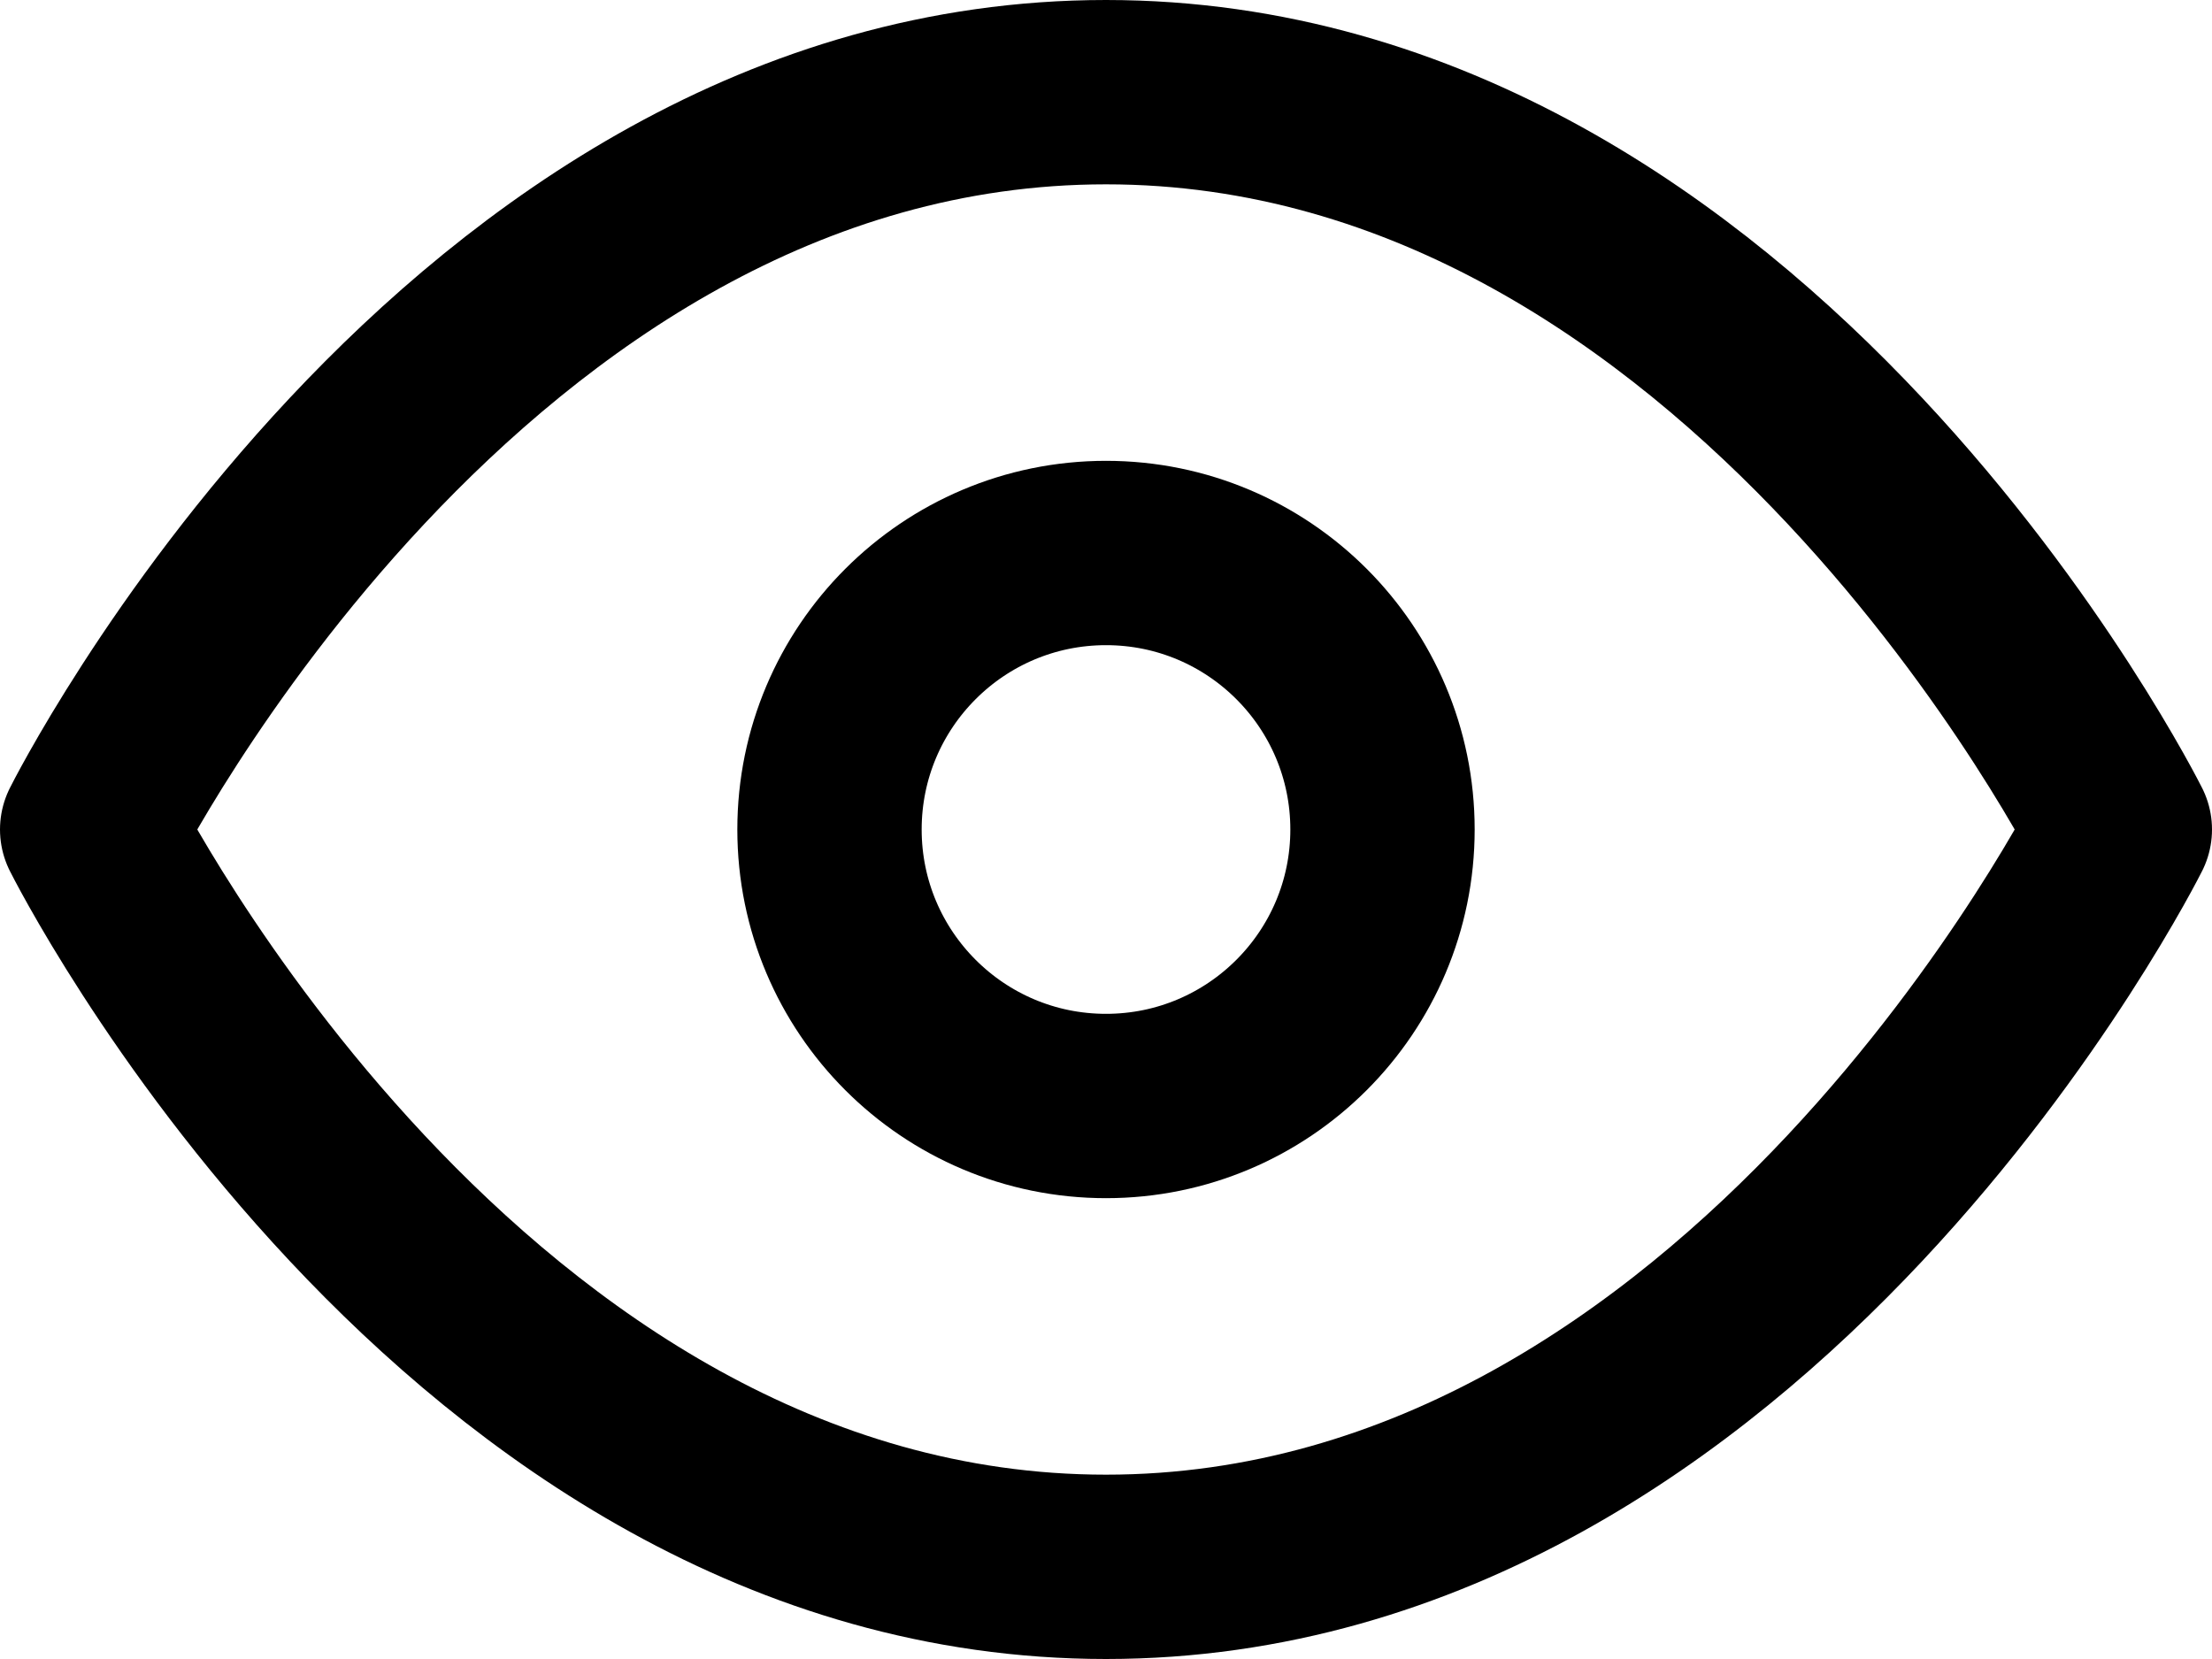
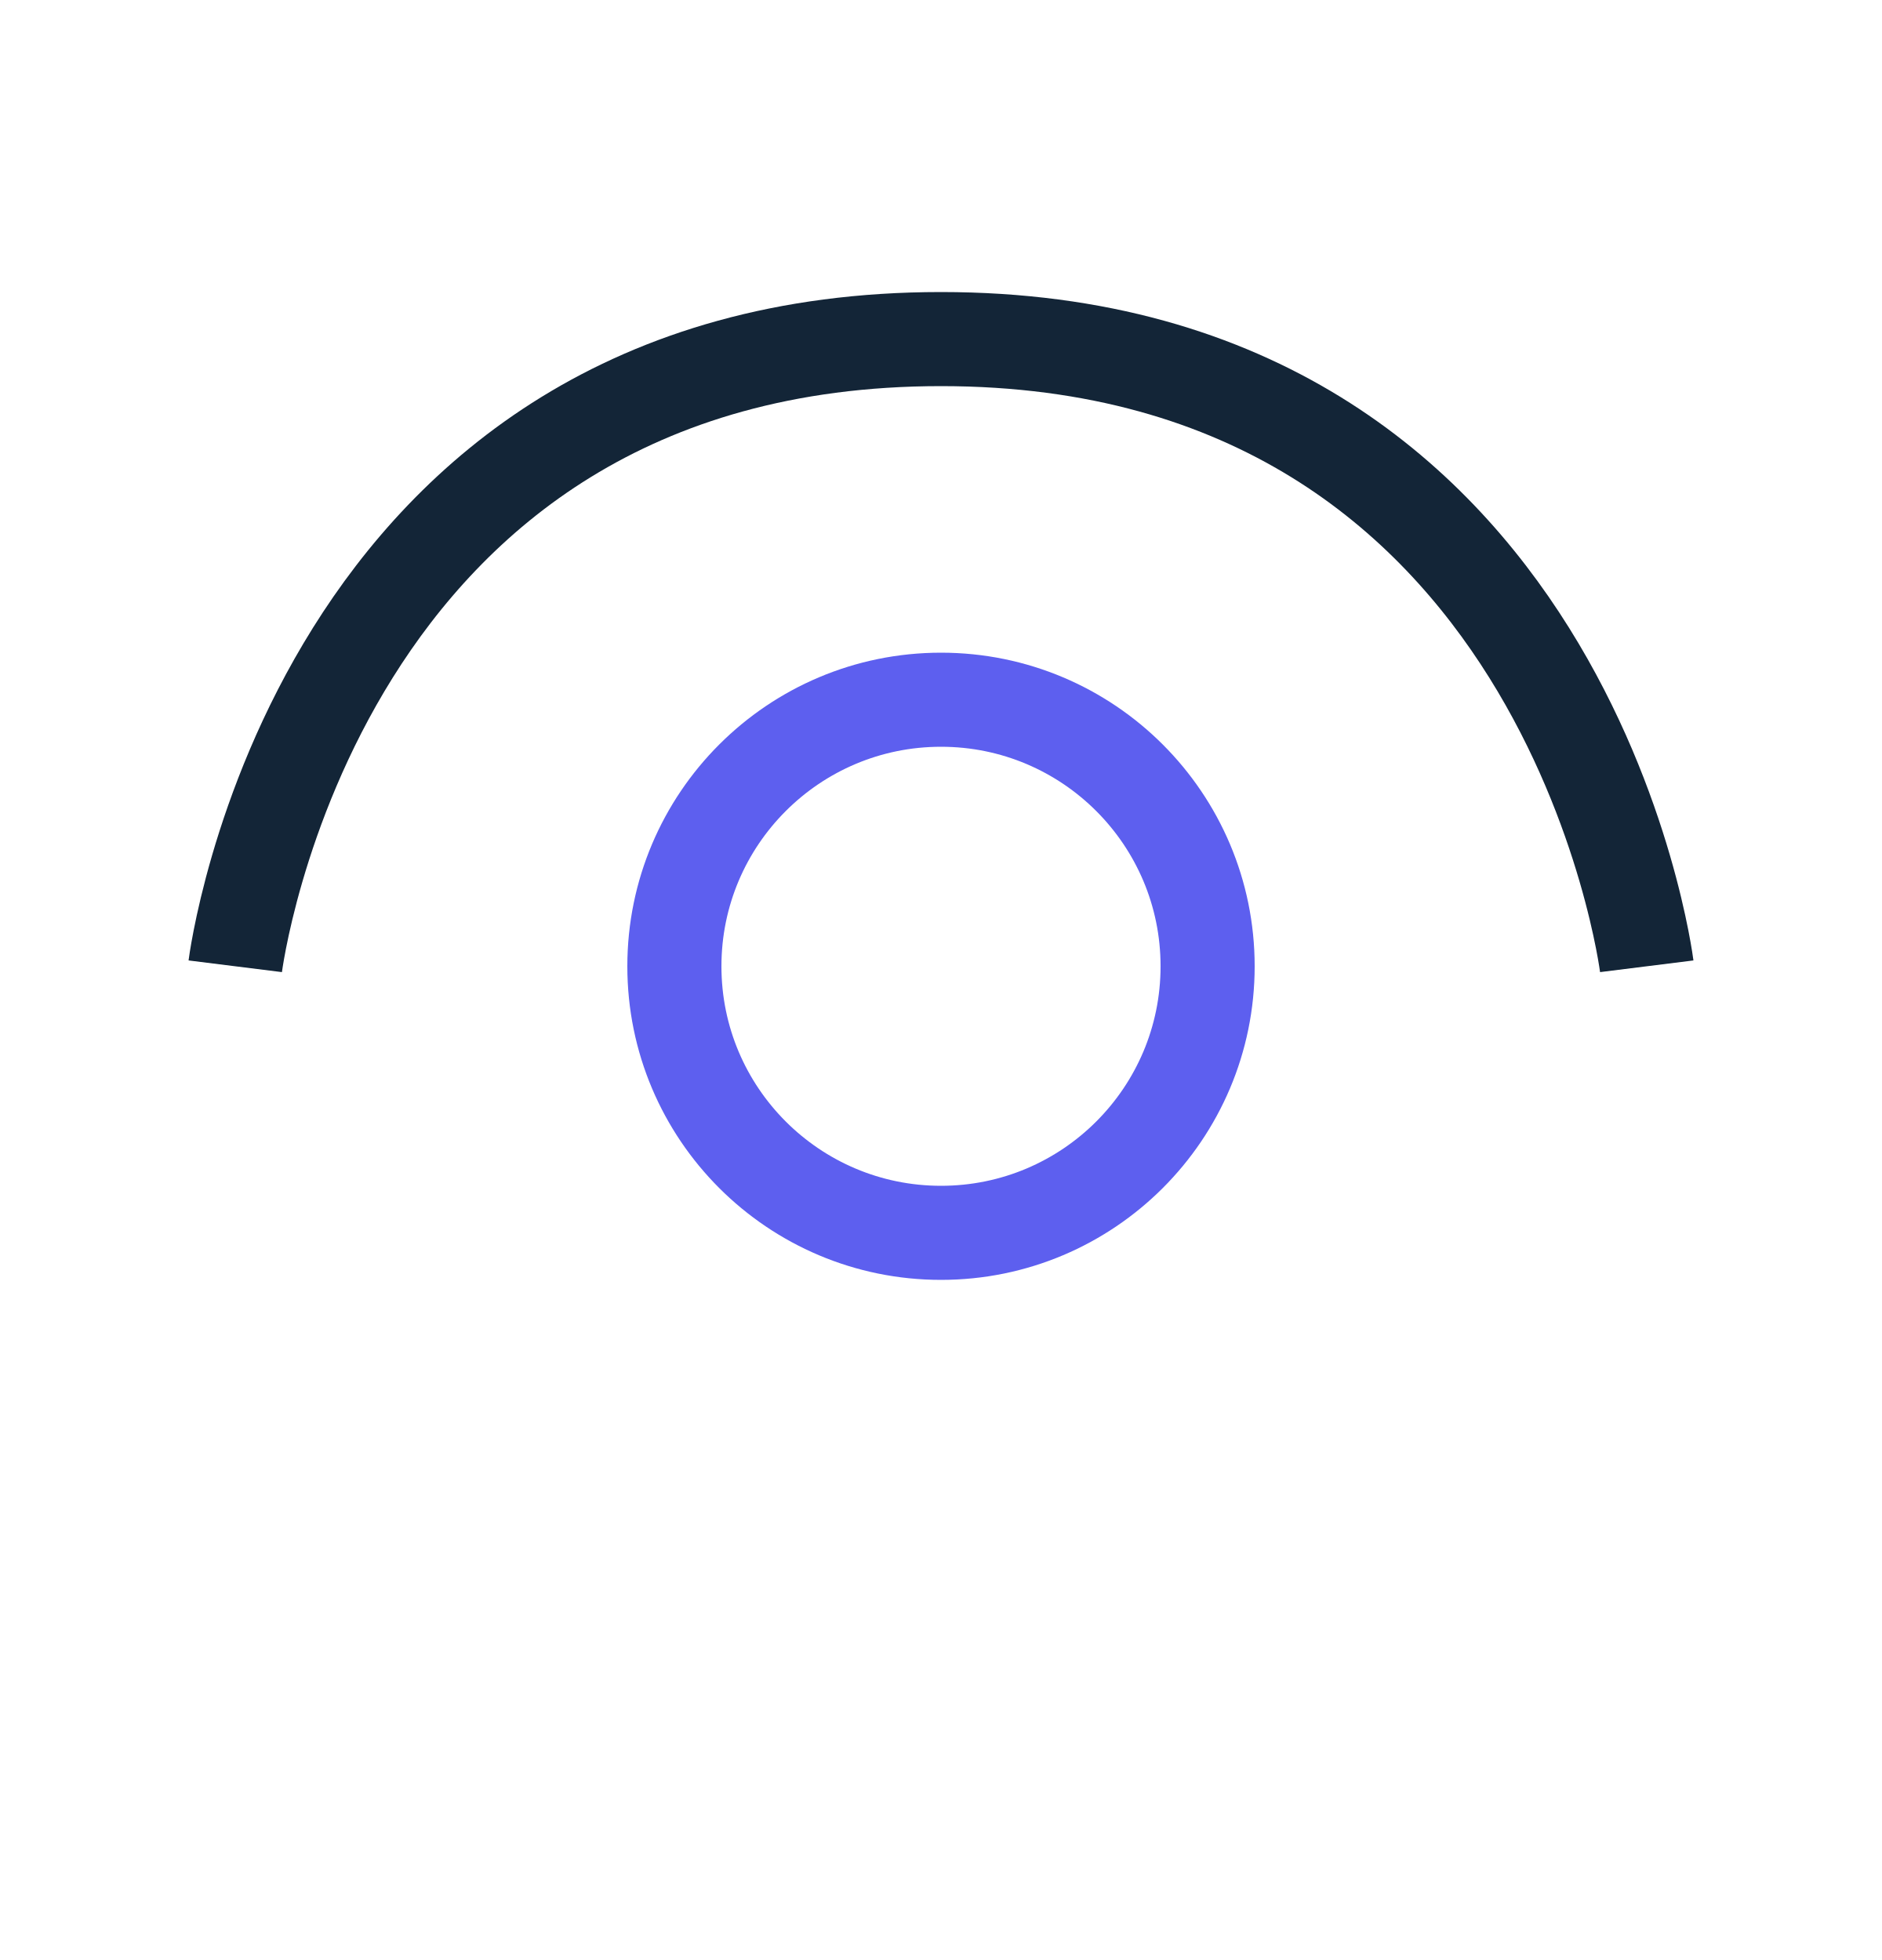
- <svg xmlns="http://www.w3.org/2000/svg" width="24" height="18" viewBox="0 0 24 18">
-   <g fill="none" fill-rule="evenodd" stroke="#000" stroke-linecap="round" stroke-linejoin="round" stroke-width="2" transform="translate(1 1)">
-     <path d="M0 8s4-8 11-8 11 8 11 8-4 8-11 8S0 8 0 8z" />
-     <circle cx="11" cy="8" r="3" />
-   </g>
+ <svg xmlns="http://www.w3.org/2000/svg" width="24" height="25" viewBox="0 0 24 25" fill="none">
+   <circle cx="12" cy="12.325" r="3.4" stroke="#5D5FEF" stroke-width="1.2" />
+   <path d="M21 12.325C21 12.325 20 4.325 12 4.325C4 4.325 3 12.325 3 12.325" stroke="#132537" stroke-width="1.2" />
</svg>
